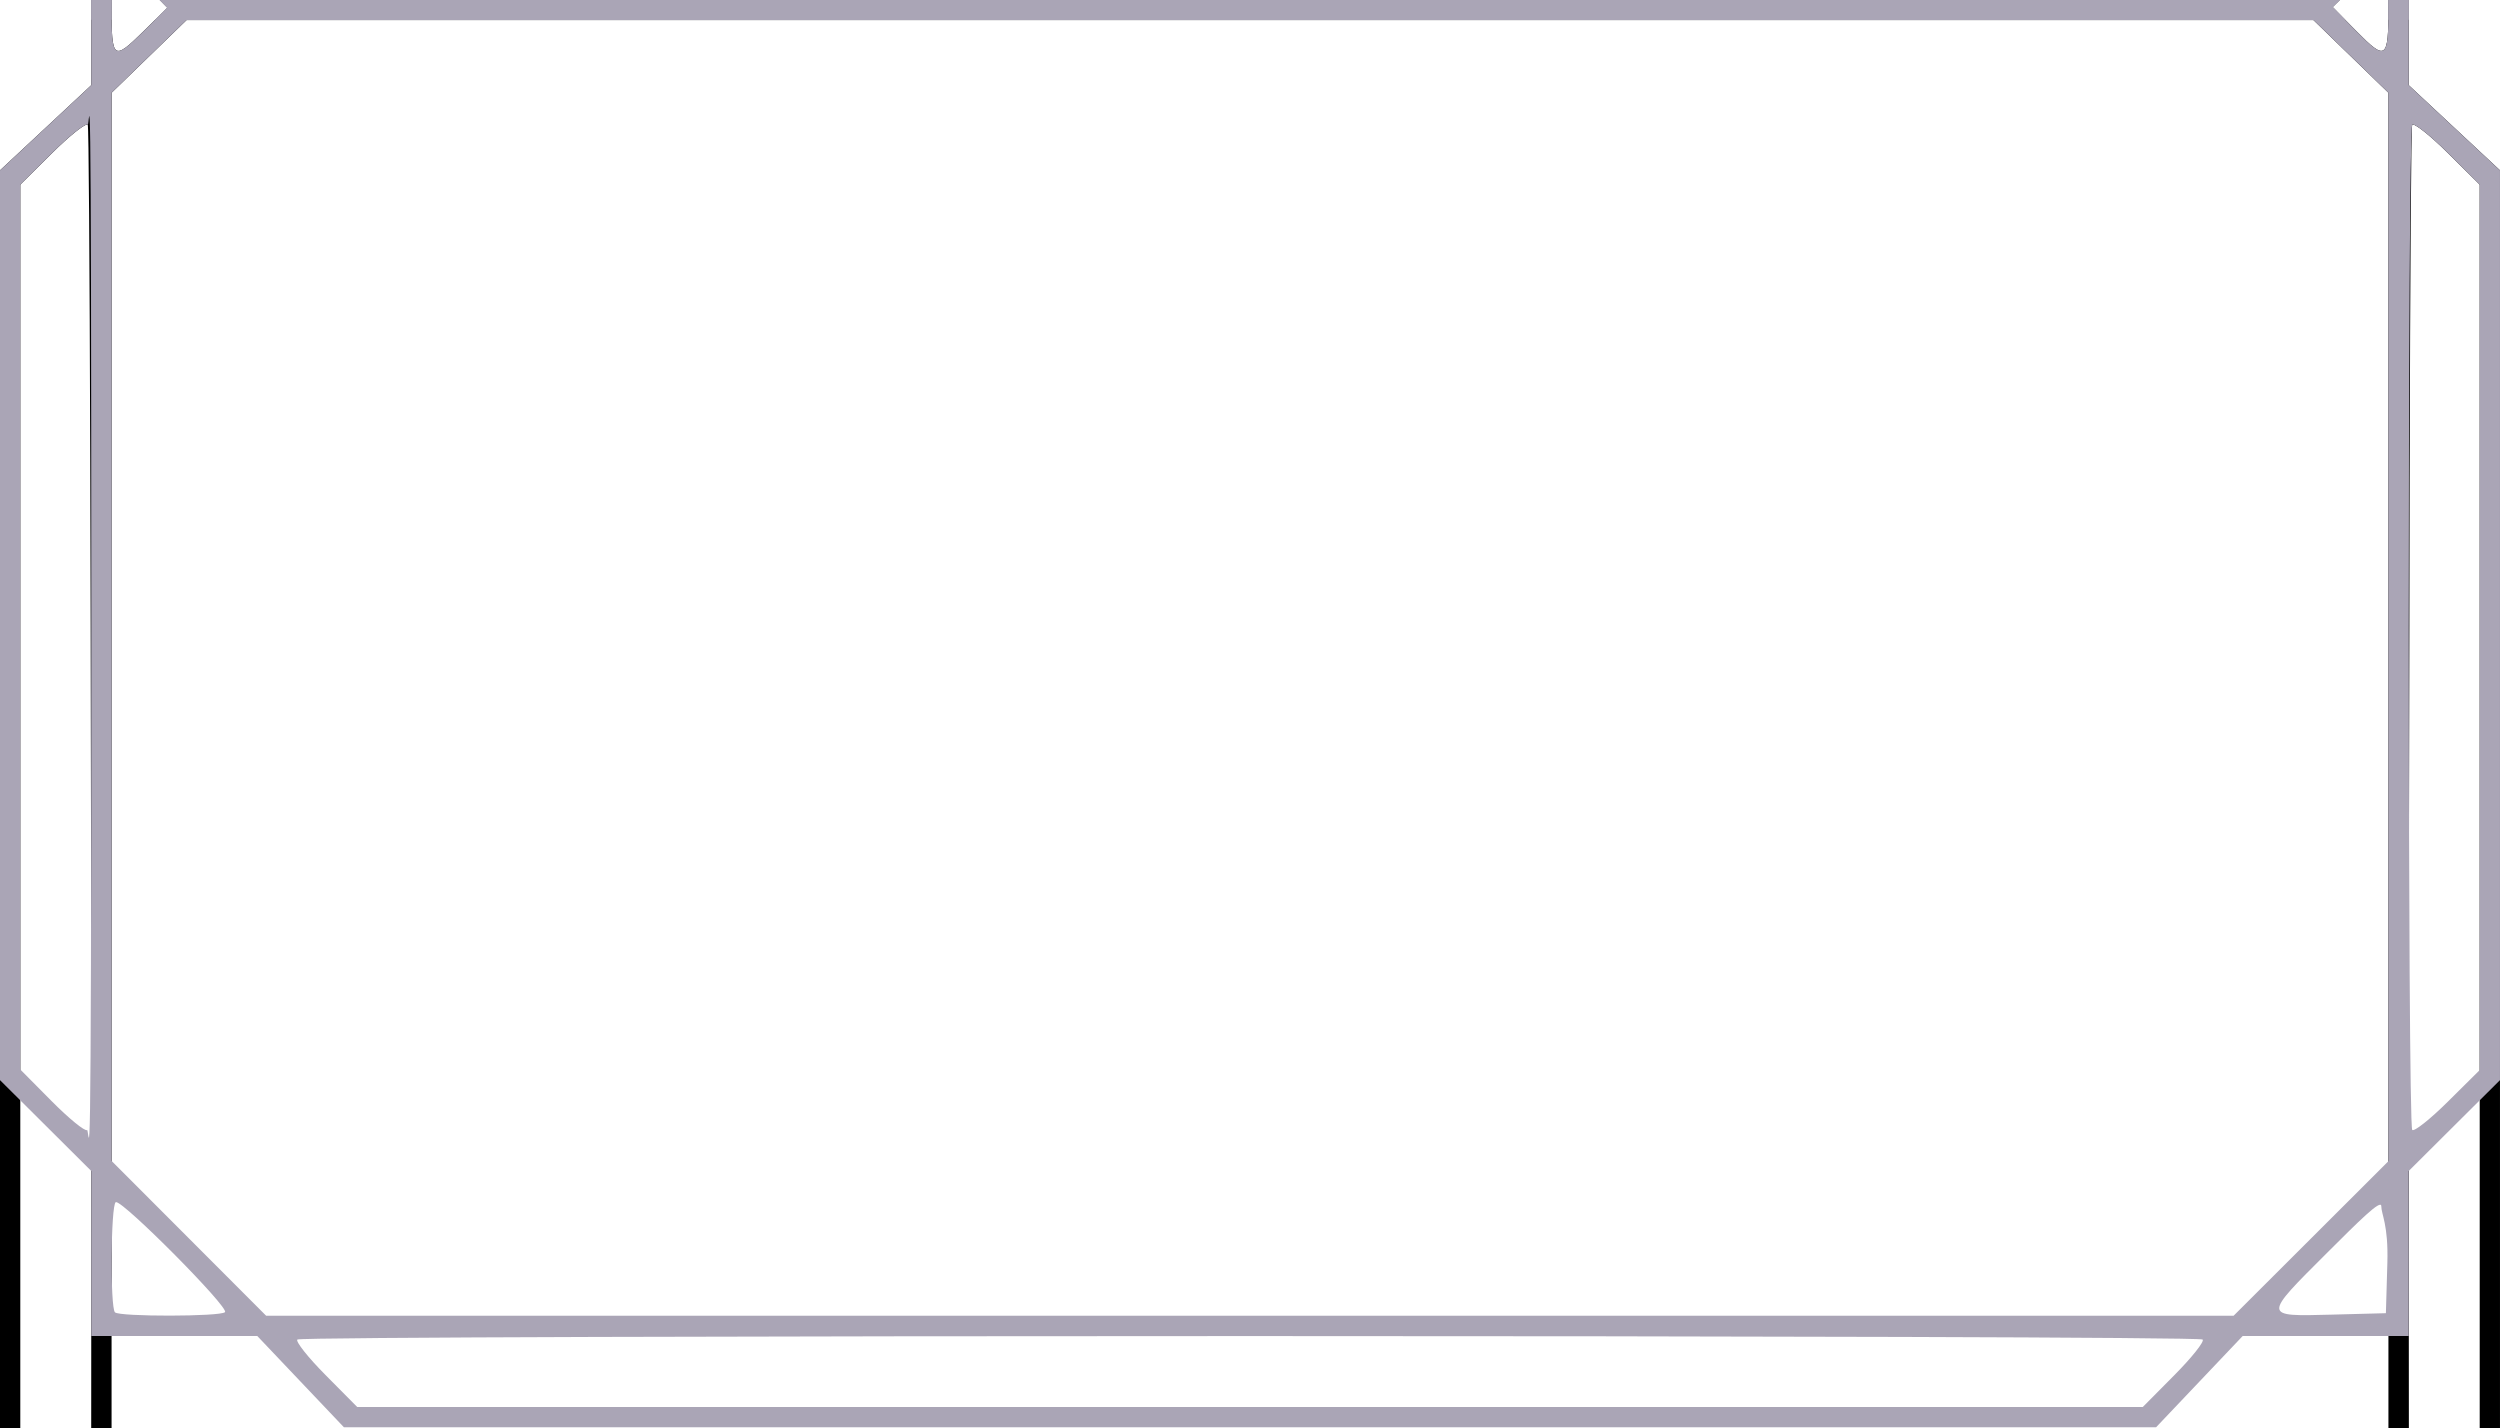
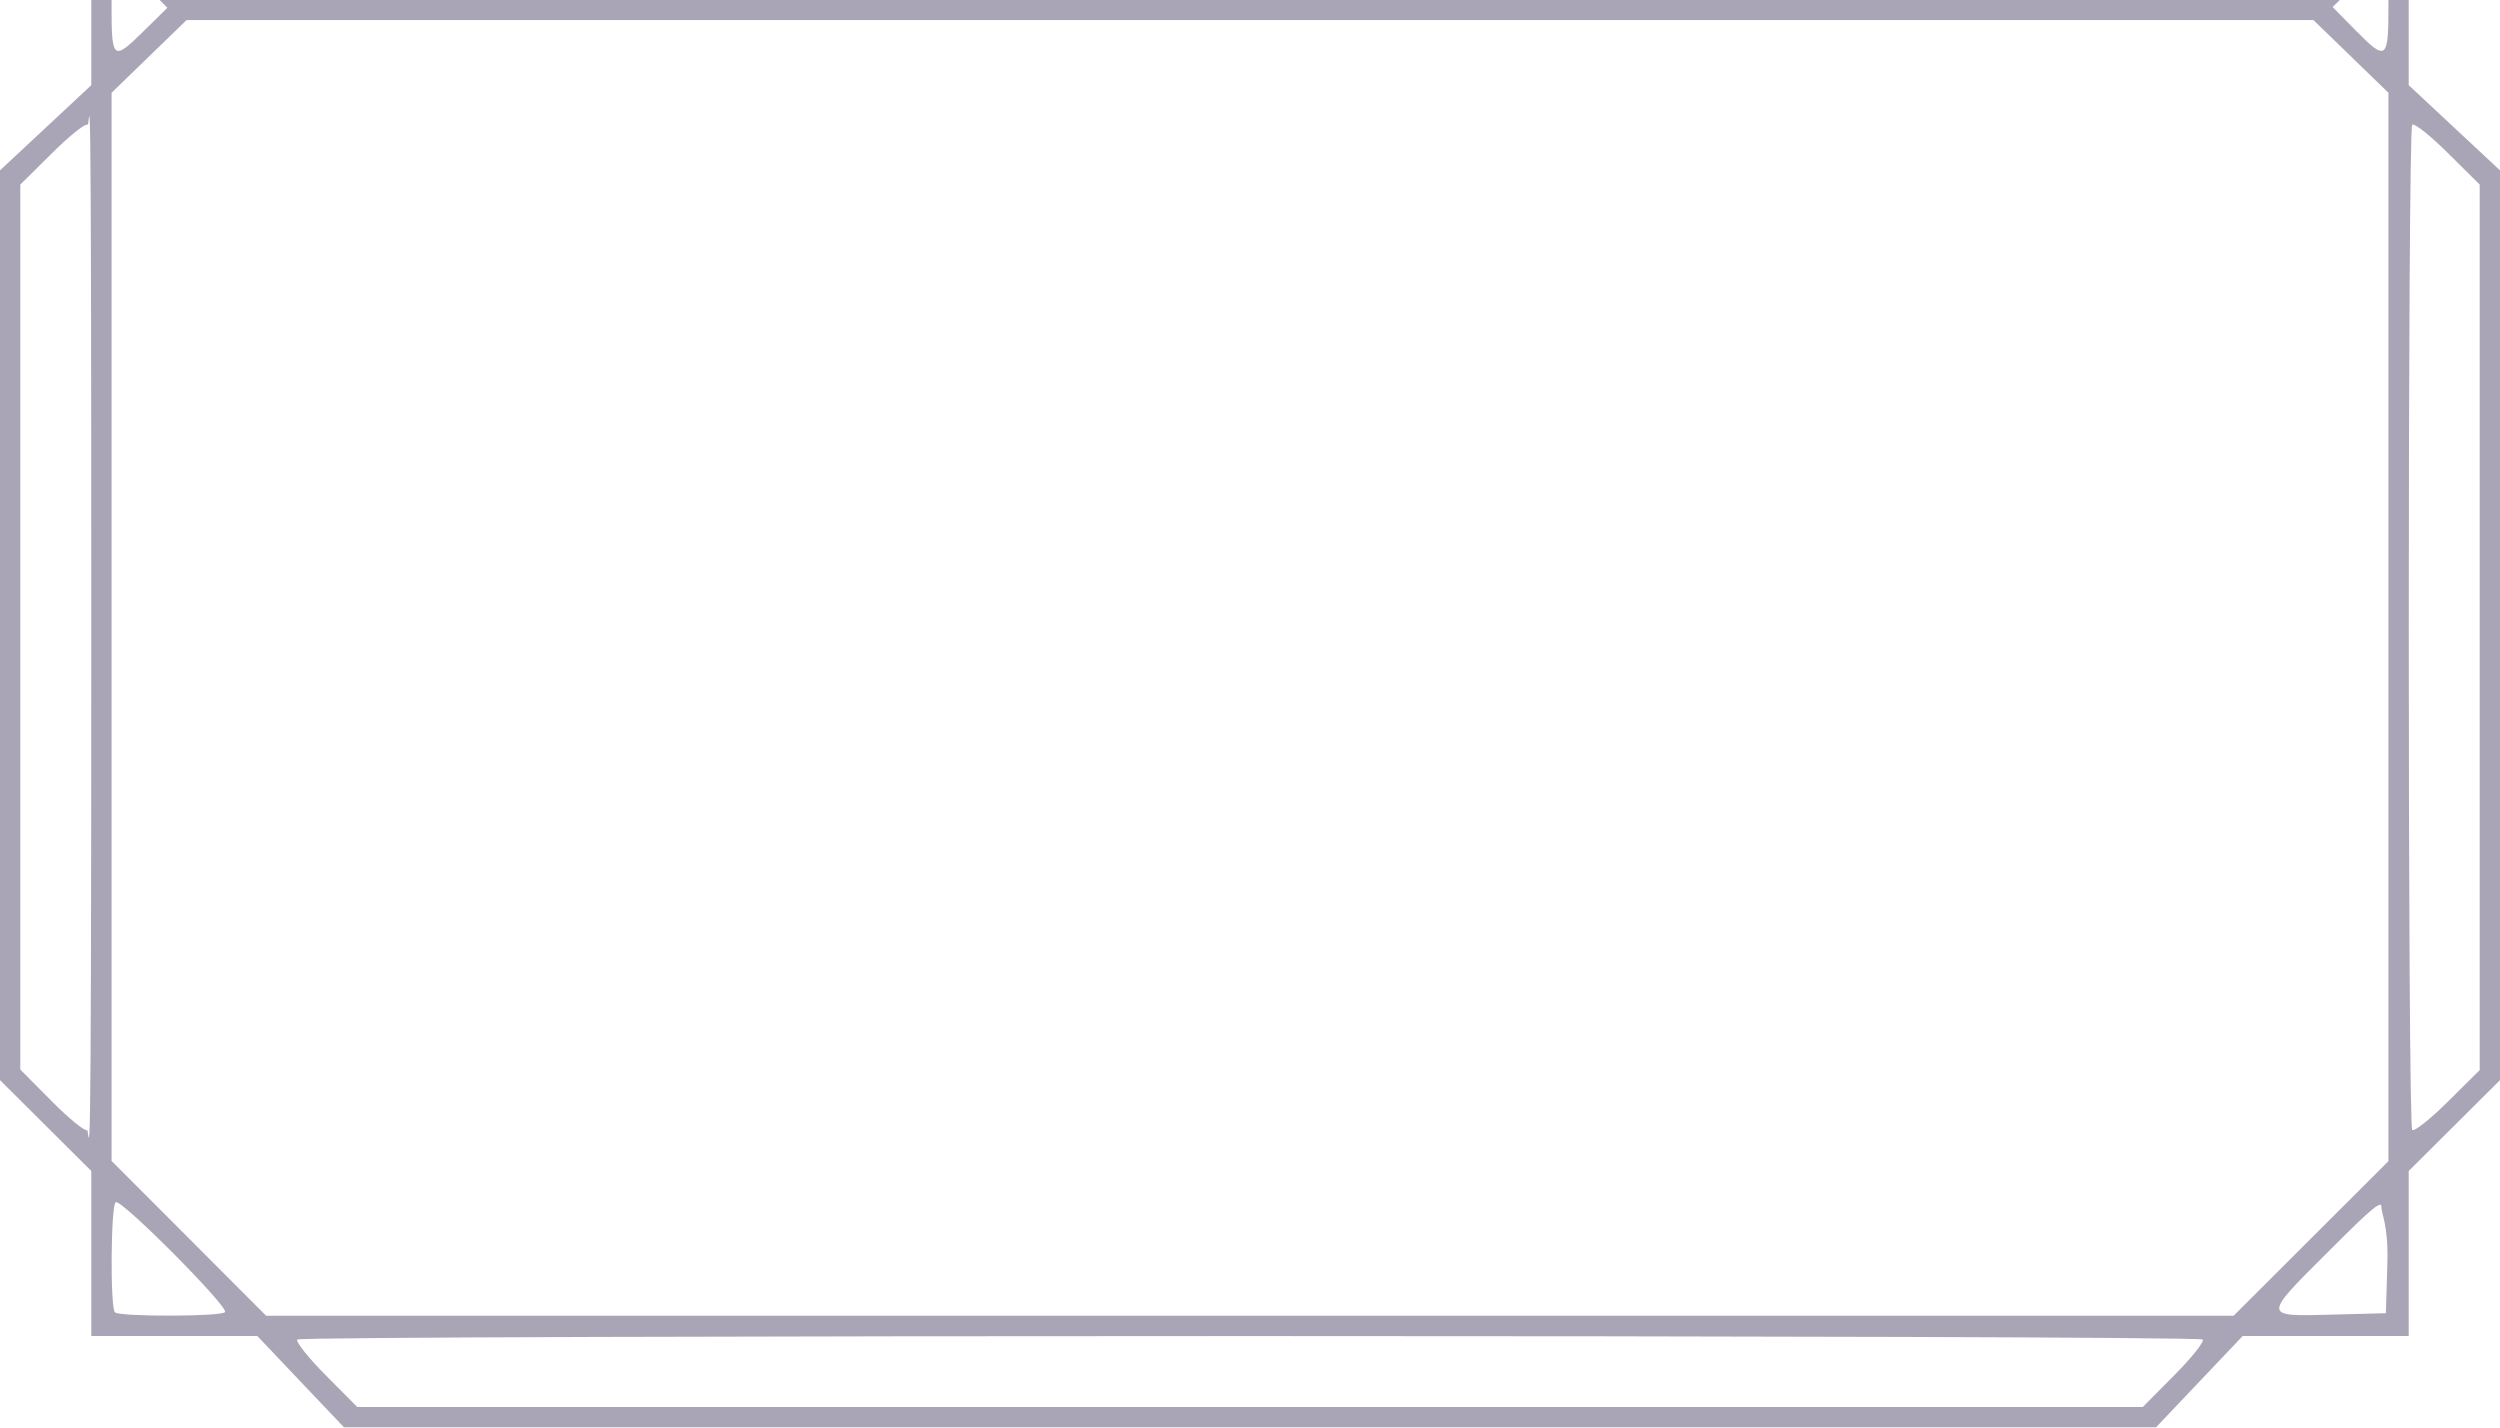
<svg xmlns="http://www.w3.org/2000/svg" width="173.92mm" height="99.293mm" viewBox="0 0 173.92 99.293" version="1.1" id="svg1" xml:space="preserve">
  <defs id="defs1" />
-   <path id="path6-8" style="font-variation-settings:normal;display:inline;vector-effect:none;fill:#000000;fill-opacity:1;stroke-width:1;stroke-linecap:butt;stroke-linejoin:miter;stroke-miterlimit:4;stroke-dasharray:none;stroke-dashoffset:0;stroke-opacity:1;-inkscape-stroke:none;stop-color:#000000" d="M 6.35,-7.7248184e-6 V 0.567 5.925 l -3.175,2.963 L -2.0621432e-6,11.85 v 75.302 75.303 L 3.175,165.615 l 3.175,3.161 v 5.74 5.74 h 5.775 5.775 l 3.013,3.175 3.014,3.175 H 86.96 149.992 l 3.013,-3.175 3.014,-3.175 h 5.775 5.775 v -5.74 -5.74 l 3.175,-3.161 3.175,-3.16 V 87.152 11.85 l -3.175,-2.963 -3.175,-2.963 V 0.568 -7.7248184e-6 H 166.157 C 166.158,0.175 166.158,0.359 166.158,0.553 c 0,3.586 -0.168,3.707 -2.234,1.609 L 162.277,0.49 162.774,-7.7248184e-6 H 11.111 L 11.643,0.541 9.946,2.212 c -2.067,2.035 -2.185,1.942 -2.185,-1.735 0,-0.167 6.5e-4,-0.326 0.002,-0.477 z M 12.978,1.397 h 73.982 73.982 l 2.608,2.529 2.608,2.529 V 87.274 168.093 l -5.384,5.376 -5.384,5.375 H 86.952 18.513 l -5.375,-5.384 -5.376,-5.384 V 87.266 6.455 l 2.608,-2.529 z m -6.922,7.267 c 0.022,-0.002 0.039,0.003 0.049,0.013 0.135,0.135 0.245,35.531 0.245,78.659 0,43.127 -0.131,78.495 -0.291,78.594 -0.16,0.099 -1.271,-0.809 -2.469,-2.017 l -2.178,-2.197 v -74.437 -74.437 l 2.225,-2.205 c 1.128,-1.118 2.16,-1.955 2.42,-1.973 z m 161.795,0 c 0.238,-0.01 1.286,0.836 2.433,1.973 l 2.224,2.205 v 74.456 74.456 l -2.224,2.205 c -1.223,1.213 -2.335,2.094 -2.47,1.96 -0.32,-0.32 -0.32,-156.921 0,-157.241 0.008,-0.008 0.021,-0.013 0.037,-0.013 z M 8.067,170.941 c 0.547,-0.058 7.895,7.346 7.585,7.656 -0.315,0.315 -7.341,0.326 -7.655,0.012 -0.34,-0.34 -0.29,-7.451 0.054,-7.663 0.005,-0.003 0.01,-0.004 0.017,-0.005 z m 157.595,0.284 c 0.561,0.016 0.499,1.294 0.422,3.941 l -0.102,3.503 -3.764,0.1 c -4.827,0.128 -4.823,0.183 -0.289,-4.337 2.13,-2.123 3.206,-3.222 3.733,-3.207 z M 20.687,180.501 c 0.32,-0.32 132.226,-0.32 132.547,0 0.135,0.135 -0.747,1.246 -1.96,2.47 l -2.205,2.224 H 86.96 24.851 l -2.205,-2.224 c -1.213,-1.223 -2.094,-2.335 -1.96,-2.47 z" />
-   <path style="fill:#e8e9ed;fill-opacity:1;stroke-width:1;-inkscape-stroke:none" d="m 0.175,-13.207 c 0.114,-2.738 13.142,-13.923 13.142,-13.923 l 147.359,-0.13 c 0,0 13.142,12.491 13.142,14.443 0,1.952 -12.491,13.402 -12.491,13.402 l -148.66,0.195 c 0,0 -12.572,-12.035 -12.491,-13.988 z" id="path3" />
-   <path id="use6-9" style="font-variation-settings:normal;display:inline;vector-effect:none;fill:#aaa5b6;fill-opacity:1;stroke-width:1;stroke-linecap:butt;stroke-linejoin:miter;stroke-miterlimit:4;stroke-dasharray:none;stroke-dashoffset:0;stroke-opacity:1;-inkscape-stroke:none;stop-color:#000000" d="m 12.87,-27.883 -6.788,6.794 c 0,0 -6.986,6.699 -6.926,7.853 0.081,1.566 3.666,4.933 3.666,4.933 l 3.527,3.515 V 0.567 1.377 h 1.415 c -0.003,-0.272 -0.004,-0.572 -0.004,-0.9 0,-3.586 0.168,-3.707 2.234,-1.609 l 1.647,1.672 -0.85,0.837 H 163.151 l -0.874,-0.887 1.697,-1.672 c 2.067,-2.035 2.184,-1.941 2.184,1.735 0,0.298 -8.2e-4,0.573 -0.004,0.824 h 1.415 V 0.568 -4.789 l 3.704,-3.692 c 4.92,-4.903 5.167,-3.958 -3.251,-12.415 l -6.956,-6.987 H 86.969 Z m 0.705,1.411 h 73.385 73.385 l 6.041,6.085 c 4.057,4.087 6.119,6.423 6.279,7.114 0.304,1.31 -2.137,3.422 -2.137,3.422 -2.794,2.816 -2.958,2.794 -2.958,-0.396 v -2.431 l -4.498,-4.418 -4.498,-4.418 H 86.96 15.346 l -4.498,4.418 -4.498,4.418 v 2.431 c 0,3.2 -0.16,3.217 -3.025,0.327 -3.219,-3.247 -3.365,-2.872 4.017,-10.289 z m 2.463,6.35 h 70.922 70.921 l 3.515,3.528 3.515,3.527 -3.338,3.352 -3.338,3.351 H 86.96 15.685 l -3.338,-3.351 -3.337,-3.352 3.514,-3.527 z m -7.776,8.916 c 0.492,0.012 1.467,0.982 3.398,2.92 l 3.319,3.333 h 71.981 71.981 l 3.319,-3.333 c 3.863,-3.879 3.898,-3.88 3.898,-0.077 v 2.898 l -2.741,2.726 -2.742,2.725 H 86.944 13.213 l -2.725,-2.742 -2.726,-2.741 v -2.882 c 0,-1.892 0.009,-2.838 0.501,-2.827 z" />
+   <path id="path6-8" style="font-variation-settings:normal;display:none;vector-effect:none;fill:#000000;fill-opacity:1;stroke-width:1;stroke-linecap:butt;stroke-linejoin:miter;stroke-miterlimit:4;stroke-dasharray:none;stroke-dashoffset:0;stroke-opacity:1;-inkscape-stroke:none;stop-color:#000000" d="M 6.35,-7.7248184e-6 V 0.567 5.925 l -3.175,2.963 L -2.0621432e-6,11.85 v 75.302 75.303 L 3.175,165.615 l 3.175,3.161 v 5.74 5.74 h 5.775 5.775 l 3.013,3.175 3.014,3.175 H 86.96 149.992 l 3.013,-3.175 3.014,-3.175 h 5.775 5.775 v -5.74 -5.74 l 3.175,-3.161 3.175,-3.16 V 87.152 11.85 l -3.175,-2.963 -3.175,-2.963 V 0.568 -7.7248184e-6 H 166.157 C 166.158,0.175 166.158,0.359 166.158,0.553 c 0,3.586 -0.168,3.707 -2.234,1.609 L 162.277,0.49 162.774,-7.7248184e-6 H 11.111 L 11.643,0.541 9.946,2.212 c -2.067,2.035 -2.185,1.942 -2.185,-1.735 0,-0.167 6.5e-4,-0.326 0.002,-0.477 z M 12.978,1.397 h 73.982 73.982 l 2.608,2.529 2.608,2.529 V 87.274 168.093 l -5.384,5.376 -5.384,5.375 H 86.952 18.513 l -5.375,-5.384 -5.376,-5.384 V 87.266 6.455 l 2.608,-2.529 z m -6.922,7.267 c 0.022,-0.002 0.039,0.003 0.049,0.013 0.135,0.135 0.245,35.531 0.245,78.659 0,43.127 -0.131,78.495 -0.291,78.594 -0.16,0.099 -1.271,-0.809 -2.469,-2.017 l -2.178,-2.197 v -74.437 -74.437 l 2.225,-2.205 c 1.128,-1.118 2.16,-1.955 2.42,-1.973 z m 161.795,0 c 0.238,-0.01 1.286,0.836 2.433,1.973 l 2.224,2.205 v 74.456 74.456 l -2.224,2.205 c -1.223,1.213 -2.335,2.094 -2.47,1.96 -0.32,-0.32 -0.32,-156.921 0,-157.241 0.008,-0.008 0.021,-0.013 0.037,-0.013 z M 8.067,170.941 c 0.547,-0.058 7.895,7.346 7.585,7.656 -0.315,0.315 -7.341,0.326 -7.655,0.012 -0.34,-0.34 -0.29,-7.451 0.054,-7.663 0.005,-0.003 0.01,-0.004 0.017,-0.005 z m 157.595,0.284 c 0.561,0.016 0.499,1.294 0.422,3.941 l -0.102,3.503 -3.764,0.1 c -4.827,0.128 -4.823,0.183 -0.289,-4.337 2.13,-2.123 3.206,-3.222 3.733,-3.207 z M 20.687,180.501 c 0.32,-0.32 132.226,-0.32 132.547,0 0.135,0.135 -0.747,1.246 -1.96,2.47 l -2.205,2.224 H 86.96 24.851 l -2.205,-2.224 c -1.213,-1.223 -2.094,-2.335 -1.96,-2.47 z" />
+   <path style="display:none;fill:#e8e9ed;fill-opacity:1;stroke-width:1;-inkscape-stroke:none" d="m 0.175,-13.207 c 0.114,-2.738 13.142,-13.923 13.142,-13.923 l 147.359,-0.13 c 0,0 13.142,12.491 13.142,14.443 0,1.952 -12.491,13.402 -12.491,13.402 l -148.66,0.195 c 0,0 -12.572,-12.035 -12.491,-13.988 z" id="path3" />
+   <path id="use6-9" style="font-variation-settings:normal;display:none;vector-effect:none;fill:#aaa5b6;fill-opacity:1;stroke-width:1;stroke-linecap:butt;stroke-linejoin:miter;stroke-miterlimit:4;stroke-dasharray:none;stroke-dashoffset:0;stroke-opacity:1;-inkscape-stroke:none;stop-color:#000000" d="m 12.87,-27.883 -6.788,6.794 c 0,0 -6.986,6.699 -6.926,7.853 0.081,1.566 3.666,4.933 3.666,4.933 l 3.527,3.515 V 0.567 1.377 h 1.415 c -0.003,-0.272 -0.004,-0.572 -0.004,-0.9 0,-3.586 0.168,-3.707 2.234,-1.609 l 1.647,1.672 -0.85,0.837 H 163.151 l -0.874,-0.887 1.697,-1.672 c 2.067,-2.035 2.184,-1.941 2.184,1.735 0,0.298 -8.2e-4,0.573 -0.004,0.824 h 1.415 V 0.568 -4.789 l 3.704,-3.692 c 4.92,-4.903 5.167,-3.958 -3.251,-12.415 l -6.956,-6.987 H 86.969 Z m 0.705,1.411 h 73.385 73.385 l 6.041,6.085 c 4.057,4.087 6.119,6.423 6.279,7.114 0.304,1.31 -2.137,3.422 -2.137,3.422 -2.794,2.816 -2.958,2.794 -2.958,-0.396 v -2.431 l -4.498,-4.418 -4.498,-4.418 H 86.96 15.346 l -4.498,4.418 -4.498,4.418 v 2.431 c 0,3.2 -0.16,3.217 -3.025,0.327 -3.219,-3.247 -3.365,-2.872 4.017,-10.289 z m 2.463,6.35 h 70.922 70.921 l 3.515,3.528 3.515,3.527 -3.338,3.352 -3.338,3.351 H 86.96 15.685 l -3.338,-3.351 -3.337,-3.352 3.514,-3.527 z m -7.776,8.916 c 0.492,0.012 1.467,0.982 3.398,2.92 l 3.319,3.333 h 71.981 71.981 l 3.319,-3.333 c 3.863,-3.879 3.898,-3.88 3.898,-0.077 v 2.898 l -2.741,2.726 -2.742,2.725 H 86.944 13.213 l -2.725,-2.742 -2.726,-2.741 v -2.882 c 0,-1.892 0.009,-2.838 0.501,-2.827 z" />
  <path id="path7" style="font-variation-settings:normal;display:inline;vector-effect:none;fill:#aaa5b6;fill-opacity:1;stroke-width:1;stroke-linecap:butt;stroke-linejoin:miter;stroke-miterlimit:4;stroke-dasharray:none;stroke-dashoffset:0;stroke-opacity:1;-inkscape-stroke:none;stop-color:#000000" d="M 6.35,-7.7248184e-6 V 0.567 5.925 l -3.175,2.963 L -2.0621432e-6,11.85 v 31.382 31.911 L 3.175,78.303 l 3.175,3.161 v 5.74 5.74 h 5.775 5.775 l 3.013,3.175 3.014,3.175 H 86.96 149.992 l 3.013,-3.175 3.014,-3.175 h 5.775 5.775 v -5.74 -5.74 l 3.175,-3.161 3.175,-3.16 v -31.911 -31.382 l -3.175,-2.963 -3.175,-2.963 V 0.568 -7.7248184e-6 H 166.157 C 166.158,0.175 166.158,0.359 166.158,0.553 c 0,3.586 -0.168,3.707 -2.234,1.609 L 162.277,0.49 162.774,-7.7248184e-6 H 11.111 L 11.643,0.541 9.946,2.212 c -2.067,2.035 -2.185,1.942 -2.185,-1.735 0,-0.167 6.5e-4,-0.326 0.002,-0.477 z M 12.978,1.397 h 73.982 73.982 l 2.608,2.529 2.608,2.529 v 36.898 37.427 l -5.384,5.376 -5.384,5.375 H 86.952 18.513 l -5.375,-5.384 -5.376,-5.384 V 43.345 6.455 l 2.608,-2.529 z m -6.922,7.267 c 0.022,-0.002 0.039,0.003 0.049,0.013 0.135,0.135 0.245,-8.389 0.245,34.738 0,43.127 -0.131,35.103 -0.291,35.202 -0.16,0.099 -1.271,-0.809 -2.469,-2.017 l -2.178,-2.197 v -31.045 -30.516 l 2.225,-2.205 c 1.128,-1.118 2.16,-1.955 2.42,-1.973 z m 161.795,0 c 0.238,-0.01 1.286,0.836 2.433,1.973 l 2.224,2.205 v 30.536 31.065 l -2.224,2.205 c -1.223,1.213 -2.335,2.094 -2.47,1.96 -0.32,-0.32 -0.32,-69.608 0,-69.929 0.008,-0.008 0.021,-0.013 0.037,-0.013 z M 8.067,83.628 c 0.547,-0.058 7.895,7.346 7.585,7.656 -0.315,0.315 -7.341,0.326 -7.655,0.012 -0.34,-0.34 -0.29,-7.451 0.054,-7.663 0.005,-0.003 0.01,-0.004 0.017,-0.005 z m 157.595,0.284 c 0,0.561 0.499,1.294 0.422,3.941 l -0.102,3.503 -3.764,0.1 c -4.827,0.128 -4.823,0.183 -0.289,-4.337 2.13,-2.123 3.733,-3.734 3.733,-3.207 z m -144.975,9.276 c 0.32,-0.32 132.226,-0.32 132.547,0 0.135,0.135 -0.747,1.246 -1.96,2.47 l -2.205,2.224 H 86.96 24.851 l -2.205,-2.224 c -1.213,-1.223 -2.094,-2.335 -1.96,-2.47 z" />
</svg>
